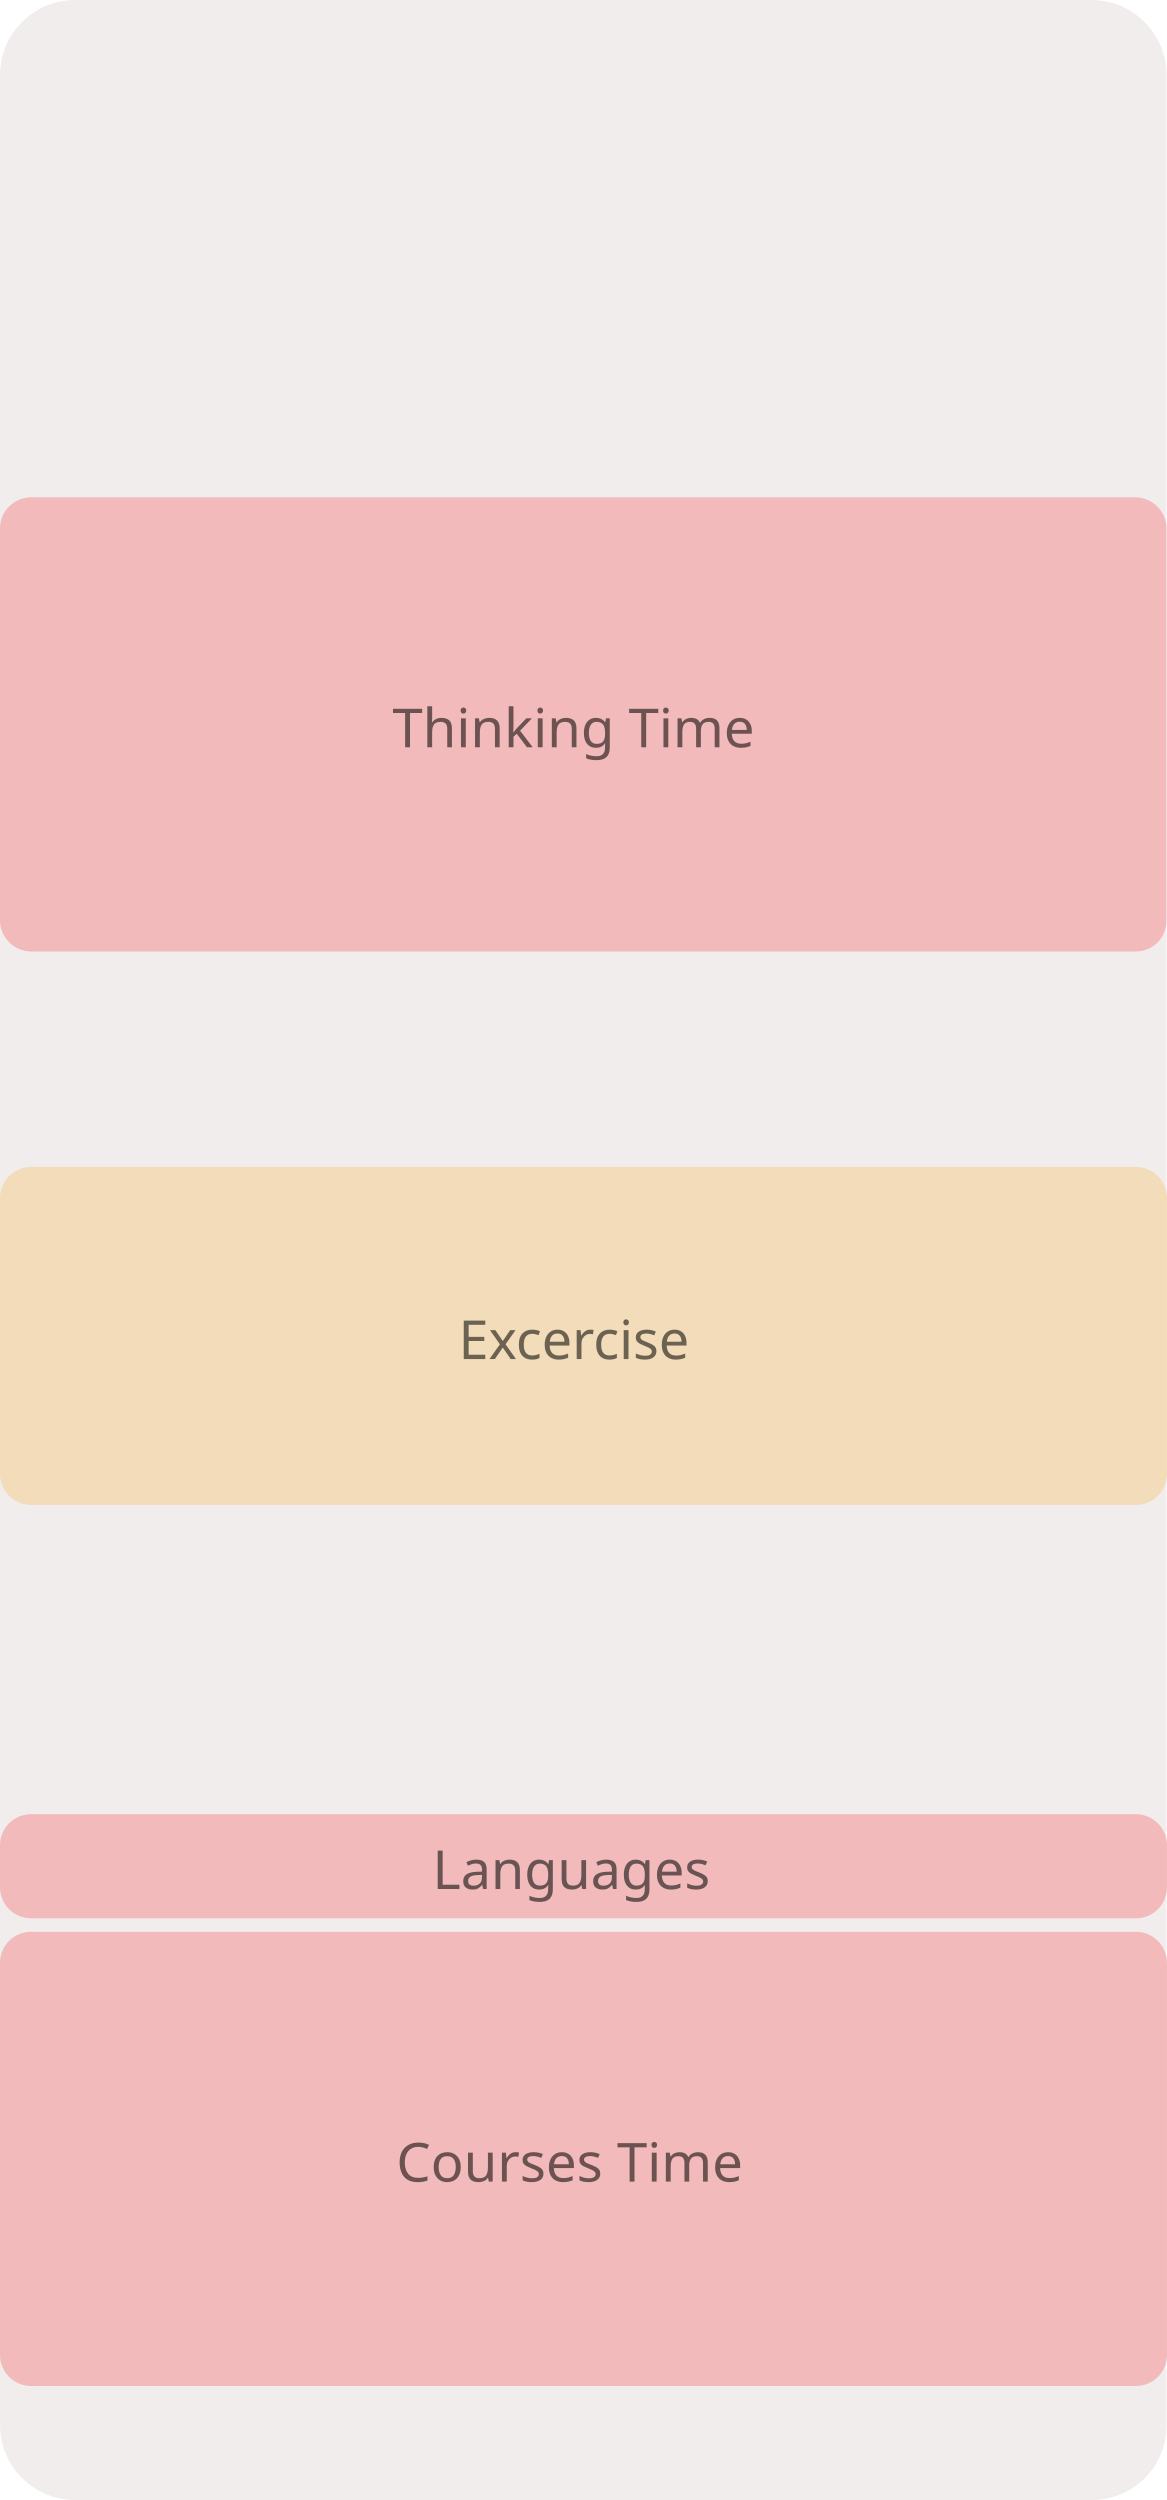
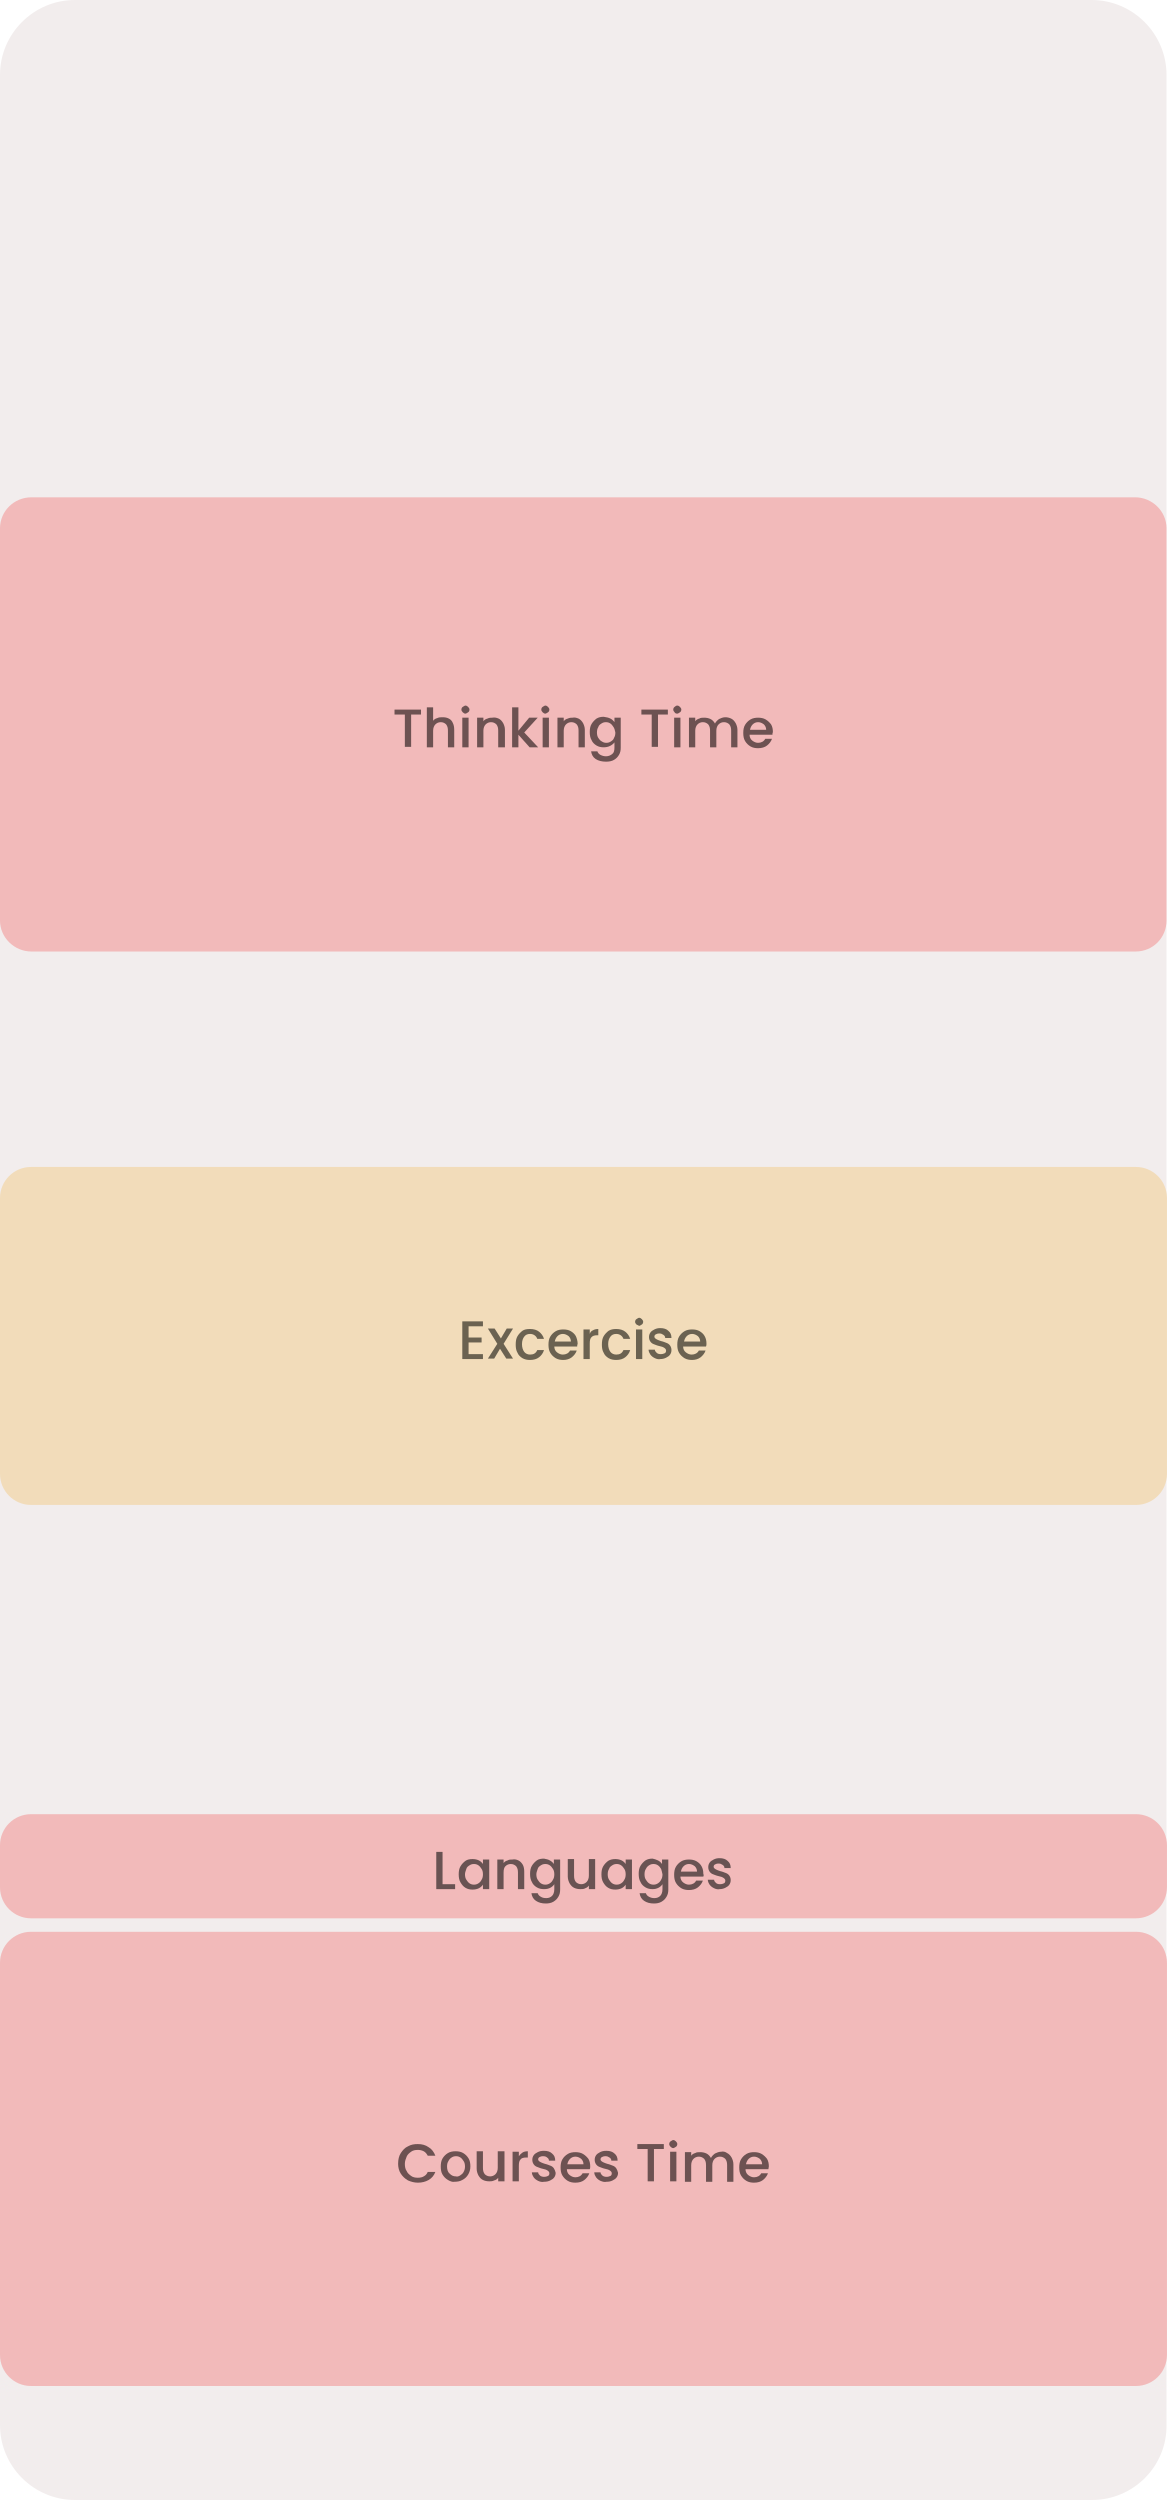
<svg xmlns="http://www.w3.org/2000/svg" version="1.1" baseProfile="tiny" id="Layer_1" x="0px" y="0px" width="260px" height="557px" viewBox="0 0 260 557" overflow="visible" xml:space="preserve">
  <path fill="#F2EDED" d="M243.3,557H16.7C7.5,557,0,549.5,0,540.3V16.7C0,7.5,7.5,0,16.7,0h226.5c9.2,0,16.7,7.5,16.7,16.7v523.6  C260,549.5,252.5,557,243.3,557z" />
  <g>
    <path fill="#F2BABA" d="M253,212H7c-3.8,0-7-3.1-7-6.9v-87.4c0-3.8,3.1-6.9,7-6.9h245.9c3.8,0,7,3.1,7,6.9v87.4   C259.9,208.9,256.9,212,253,212z" />
    <rect x="11.4" y="110.8" fill="none" width="237.1" height="101.2" />
-     <text transform="matrix(1.0114 0 0 1 87.4321 166.4863)" fill="#6D5252" font-family="'Poppins-Medium'" font-size="12px">Thinking Time</text>
+     <g>
+       <path fill="#6D5252" d="M93.8,158.1v1.1h-2.2v7.2h-1.4v-7.2h-2.3v-1.1H93.8z" />
+       <path fill="#6D5252" d="M100,160.1c0.4,0.2,0.7,0.5,0.9,1c0.2,0.4,0.3,0.9,0.3,1.5v3.9h-1.4v-3.7c0-0.6-0.1-1-0.4-1.4    c-0.3-0.3-0.7-0.5-1.2-0.5c-0.5,0-0.9,0.2-1.2,0.5c-0.3,0.3-0.5,0.8-0.5,1.4v3.7h-1.4v-8.9h1.4v3c0.2-0.3,0.5-0.5,0.9-0.6    c0.4-0.2,0.8-0.2,1.2-0.2C99.2,159.8,99.6,159.9,100,160.1z" />
+       <path fill="#6D5252" d="M103.1,158.7c-0.2-0.2-0.3-0.4-0.3-0.6s0.1-0.5,0.3-0.6s0.4-0.3,0.6-0.3c0.2,0,0.4,0.1,0.6,0.3    s0.3,0.4,0.3,0.6s-0.1,0.5-0.3,0.6s-0.4,0.3-0.6,0.3C103.5,159,103.3,158.9,103.1,158.7z M104.4,159.9v6.6h-1.4v-6.6H104.4z" />
+       <path fill="#6D5252" d="M111.1,160.1c0.4,0.2,0.7,0.5,1,1c0.2,0.4,0.4,0.9,0.4,1.5v3.9H111v-3.7c0-0.6-0.1-1-0.4-1.4    c-0.3-0.3-0.7-0.5-1.2-0.5c-0.5,0-0.9,0.2-1.2,0.5c-0.3,0.3-0.5,0.8-0.5,1.4v3.7h-1.4v-6.6h1.4v0.8c0.2-0.3,0.5-0.5,0.9-0.6    c0.4-0.2,0.7-0.2,1.1-0.2C110.2,159.8,110.6,159.9,111.1,160.1z" />
+       <path fill="#6D5252" d="M116.8,163.2l3.1,3.3H118l-2.5-2.8v2.8h-1.4v-8.9h1.4v5.2l2.4-2.9h1.9L116.8,163.2z" />
+       <path fill="#6D5252" d="M120.9,158.7c-0.2-0.2-0.3-0.4-0.3-0.6s0.1-0.5,0.3-0.6s0.4-0.3,0.6-0.3c0.2,0,0.4,0.1,0.6,0.3    s0.3,0.4,0.3,0.6s-0.1,0.5-0.3,0.6s-0.4,0.3-0.6,0.3C121.3,159,121.1,158.9,120.9,158.7z M122.3,159.9v6.6h-1.4v-6.6H122.3z" />
+       <path fill="#6D5252" d="M128.9,160.1c0.4,0.2,0.7,0.5,1,1c0.2,0.4,0.4,0.9,0.4,1.5v3.9h-1.4v-3.7c0-0.6-0.1-1-0.4-1.4    c-0.3-0.3-0.7-0.5-1.2-0.5c-0.5,0-0.9,0.2-1.2,0.5c-0.3,0.3-0.5,0.8-0.5,1.4v3.7h-1.4v-6.6h1.4v0.8c0.2-0.3,0.5-0.5,0.9-0.6    c0.4-0.2,0.7-0.2,1.1-0.2C128,159.8,128.4,159.9,128.9,160.1z" />
+       <path fill="#6D5252" d="M136,160.1c0.4,0.2,0.7,0.5,0.9,0.8v-1h1.4v6.7c0,0.6-0.1,1.1-0.4,1.6c-0.3,0.5-0.6,0.8-1.1,1.1    c-0.5,0.3-1.1,0.4-1.8,0.4c-0.9,0-1.7-0.2-2.3-0.6s-0.9-1-1-1.7h1.4c0.1,0.3,0.3,0.6,0.7,0.8s0.8,0.3,1.2,0.3c0.6,0,1-0.2,1.4-0.5    s0.5-0.8,0.5-1.5v-1.1c-0.2,0.3-0.6,0.6-1,0.8c-0.4,0.2-0.9,0.3-1.4,0.3c-0.6,0-1.1-0.1-1.6-0.4c-0.5-0.3-0.9-0.7-1.1-1.2    c-0.3-0.5-0.4-1.1-0.4-1.8s0.1-1.3,0.4-1.8c0.3-0.5,0.7-0.9,1.1-1.2c0.5-0.3,1-0.4,1.6-0.4C135.2,159.8,135.6,159.9,136,160.1z     M136.7,162c-0.2-0.3-0.4-0.6-0.7-0.8c-0.3-0.2-0.6-0.3-1-0.3s-0.7,0.1-1,0.3c-0.3,0.2-0.6,0.4-0.7,0.8c-0.2,0.3-0.3,0.7-0.3,1.2    s0.1,0.9,0.3,1.2c0.2,0.3,0.4,0.6,0.8,0.8c0.3,0.2,0.6,0.3,1,0.3c0.4,0,0.7-0.1,1-0.3s0.6-0.4,0.7-0.8c0.2-0.3,0.3-0.7,0.3-1.2    C137,162.7,136.9,162.3,136.7,162z" />
+       <path fill="#6D5252" d="M148.8,158.1v1.1h-2.2v7.2h-1.4v-7.2h-2.3v-1.1H148.8z" />
+       <path fill="#6D5252" d="M150.3,158.7c-0.2-0.2-0.3-0.4-0.3-0.6s0.1-0.5,0.3-0.6c0.2-0.2,0.4-0.3,0.6-0.3c0.2,0,0.4,0.1,0.6,0.3    s0.3,0.4,0.3,0.6s-0.1,0.5-0.3,0.6s-0.4,0.3-0.6,0.3C150.6,159,150.4,158.9,150.3,158.7z M151.6,159.9v6.6h-1.4v-6.6H151.6z" />
+       <path fill="#6D5252" d="M162.9,160.1c0.4,0.2,0.7,0.5,1,1c0.2,0.4,0.4,0.9,0.4,1.5v3.9h-1.4v-3.7c0-0.6-0.1-1-0.4-1.4    c-0.3-0.3-0.7-0.5-1.2-0.5s-0.9,0.2-1.2,0.5c-0.3,0.3-0.5,0.8-0.5,1.4v3.7h-1.4v-3.7c0-0.6-0.1-1-0.4-1.4    c-0.3-0.3-0.7-0.5-1.2-0.5c-0.5,0-0.9,0.2-1.2,0.5c-0.3,0.3-0.5,0.8-0.5,1.4v3.7h-1.4v-6.6h1.4v0.8c0.2-0.3,0.5-0.5,0.9-0.6    c0.3-0.2,0.7-0.2,1.1-0.2c0.5,0,1,0.1,1.4,0.3s0.7,0.5,1,1c0.2-0.4,0.5-0.7,0.9-1c0.4-0.2,0.9-0.4,1.4-0.4    C162,159.8,162.5,159.9,162.9,160.1z" />
+       <path fill="#6D5252" d="M172.1,163.7H167c0,0.5,0.2,1,0.6,1.3c0.4,0.3,0.8,0.5,1.3,0.5c0.7,0,1.3-0.3,1.6-0.9h1.5    c-0.2,0.6-0.6,1.1-1.1,1.5c-0.5,0.4-1.2,0.6-2,0.6c-0.6,0-1.2-0.1-1.7-0.4c-0.5-0.3-0.9-0.7-1.2-1.2c-0.3-0.5-0.4-1.1-0.4-1.8    c0-0.7,0.1-1.3,0.4-1.8c0.3-0.5,0.7-0.9,1.2-1.2s1.1-0.4,1.7-0.4c0.6,0,1.2,0.1,1.7,0.4c0.5,0.3,0.9,0.7,1.2,1.1    c0.3,0.5,0.4,1.1,0.4,1.7C172.1,163.3,172.1,163.5,172.1,163.7z M170.7,162.6c0-0.5-0.2-0.9-0.5-1.2c-0.4-0.3-0.8-0.5-1.3-0.5    c-0.5,0-0.9,0.2-1.2,0.5s-0.5,0.7-0.6,1.2H170.7z" />
+     </g>
  </g>
  <g>
    <path fill="#F2BABA" d="M253.1,531.6H6.9c-3.8,0-6.9-3.1-6.9-6.9v-87.4c0-3.8,3.1-6.9,6.9-6.9h246.2c3.8,0,6.9,3.1,6.9,6.9v87.4   C260,528.5,256.9,531.6,253.1,531.6z" />
    <rect x="11.4" y="430.4" fill="none" width="237.1" height="101.2" />
-     <text transform="matrix(1.0114 0 0 1 88.2935 486.0547)" fill="#6D5252" font-family="'Poppins-Medium'" font-size="12px">Courses Time</text>
+     <g>
+       <path fill="#6D5252" d="M89.3,479.7c0.4-0.6,0.9-1.2,1.6-1.5c0.7-0.4,1.4-0.5,2.2-0.5c0.9,0,1.7,0.2,2.4,0.7    c0.7,0.4,1.2,1.1,1.5,1.9h-1.7c-0.2-0.4-0.5-0.8-0.9-1c-0.4-0.2-0.8-0.3-1.3-0.3c-0.6,0-1.1,0.1-1.5,0.4s-0.8,0.6-1,1.1    c-0.2,0.5-0.4,1-0.4,1.6c0,0.6,0.1,1.2,0.4,1.6c0.2,0.5,0.6,0.8,1,1.1s0.9,0.4,1.5,0.4c0.5,0,1-0.1,1.3-0.3c0.4-0.2,0.7-0.5,0.9-1    H97c-0.3,0.8-0.8,1.4-1.5,1.8c-0.7,0.4-1.5,0.6-2.4,0.6c-0.8,0-1.5-0.2-2.2-0.5c-0.7-0.4-1.2-0.9-1.6-1.5    c-0.4-0.6-0.6-1.4-0.6-2.2C88.7,481.1,88.9,480.3,89.3,479.7z" />
+       <path fill="#6D5252" d="M99.8,485.7c-0.5-0.3-0.9-0.7-1.2-1.2c-0.3-0.5-0.4-1.1-0.4-1.8c0-0.7,0.1-1.3,0.4-1.8    c0.3-0.5,0.7-0.9,1.2-1.2c0.5-0.3,1.1-0.4,1.7-0.4s1.2,0.1,1.7,0.4c0.5,0.3,0.9,0.7,1.2,1.2c0.3,0.5,0.4,1.1,0.4,1.8    c0,0.7-0.2,1.3-0.5,1.8c-0.3,0.5-0.7,0.9-1.3,1.2c-0.5,0.3-1.1,0.4-1.8,0.4C100.9,486.2,100.3,486,99.8,485.7z M102.5,484.7    c0.3-0.2,0.6-0.4,0.8-0.8s0.3-0.7,0.3-1.2c0-0.5-0.1-0.9-0.3-1.2c-0.2-0.3-0.4-0.6-0.7-0.8c-0.3-0.2-0.6-0.3-1-0.3s-0.7,0.1-1,0.3    c-0.3,0.2-0.5,0.4-0.7,0.8c-0.2,0.3-0.3,0.7-0.3,1.2c0,0.7,0.2,1.3,0.6,1.6c0.4,0.4,0.8,0.6,1.4,0.6    C101.8,485,102.2,484.9,102.5,484.7z" />
+       <path fill="#6D5252" d="M112.4,479.4v6.6H111v-0.8c-0.2,0.3-0.5,0.5-0.9,0.6c-0.4,0.2-0.7,0.2-1.1,0.2c-0.5,0-1-0.1-1.4-0.3    c-0.4-0.2-0.7-0.5-1-1c-0.2-0.4-0.4-0.9-0.4-1.5v-3.9h1.4v3.7c0,0.6,0.1,1,0.4,1.4c0.3,0.3,0.7,0.5,1.2,0.5c0.5,0,0.9-0.2,1.2-0.5    c0.3-0.3,0.5-0.8,0.5-1.4v-3.7H112.4z" />
+       <path fill="#6D5252" d="M116.4,479.6c0.3-0.2,0.7-0.3,1.2-0.3v1.4h-0.4c-0.5,0-1,0.1-1.2,0.4c-0.3,0.3-0.4,0.7-0.4,1.4v3.5h-1.4    v-6.6h1.4v1C115.8,480.1,116.1,479.8,116.4,479.6z" />
+       <path fill="#6D5252" d="M119.9,485.9c-0.4-0.2-0.7-0.4-1-0.8c-0.2-0.3-0.4-0.7-0.4-1.1h1.4c0,0.3,0.2,0.5,0.4,0.7    c0.2,0.2,0.6,0.3,0.9,0.3c0.4,0,0.7-0.1,0.9-0.2c0.2-0.1,0.3-0.3,0.3-0.6c0-0.2-0.1-0.4-0.4-0.6s-0.6-0.3-1.1-0.4    c-0.5-0.1-0.9-0.3-1.2-0.4c-0.3-0.1-0.6-0.3-0.8-0.6c-0.2-0.3-0.3-0.6-0.3-1c0-0.4,0.1-0.7,0.3-1s0.5-0.5,0.9-0.7s0.8-0.3,1.4-0.3    c0.8,0,1.4,0.2,1.8,0.6c0.5,0.4,0.7,0.9,0.7,1.6h-1.4c0-0.3-0.1-0.5-0.4-0.7c-0.2-0.2-0.5-0.3-0.9-0.3c-0.4,0-0.6,0.1-0.8,0.2    c-0.2,0.1-0.3,0.3-0.3,0.5c0,0.2,0.1,0.3,0.2,0.4s0.3,0.2,0.5,0.3c0.2,0.1,0.5,0.2,0.8,0.3c0.5,0.1,0.9,0.3,1.2,0.4    s0.6,0.3,0.8,0.6s0.3,0.6,0.4,1c0,0.4-0.1,0.7-0.3,1s-0.5,0.5-0.9,0.7s-0.8,0.3-1.4,0.3C120.8,486.2,120.3,486.1,119.9,485.9z" />
+       <path fill="#6D5252" d="M131.4,483.3h-5.1c0,0.5,0.2,1,0.6,1.3c0.4,0.3,0.8,0.5,1.3,0.5c0.7,0,1.3-0.3,1.6-0.9h1.5    c-0.2,0.6-0.6,1.1-1.1,1.5c-0.5,0.4-1.2,0.6-2,0.6c-0.6,0-1.2-0.1-1.7-0.4c-0.5-0.3-0.9-0.7-1.2-1.2c-0.3-0.5-0.4-1.1-0.4-1.8    c0-0.7,0.1-1.3,0.4-1.8c0.3-0.5,0.7-0.9,1.2-1.2s1.1-0.4,1.7-0.4c0.6,0,1.2,0.1,1.7,0.4c0.5,0.3,0.9,0.7,1.2,1.1    c0.3,0.5,0.4,1.1,0.4,1.7C131.5,482.8,131.5,483.1,131.4,483.3z M130,482.2c0-0.5-0.2-0.9-0.5-1.2c-0.4-0.3-0.8-0.5-1.3-0.5    c-0.5,0-0.9,0.2-1.2,0.5s-0.5,0.7-0.6,1.2H130z" />
+       <path fill="#6D5252" d="M133.8,485.9c-0.4-0.2-0.7-0.4-1-0.8c-0.2-0.3-0.4-0.7-0.4-1.1h1.4c0,0.3,0.2,0.5,0.4,0.7    c0.2,0.2,0.6,0.3,0.9,0.3c0.4,0,0.7-0.1,0.9-0.2c0.2-0.1,0.3-0.3,0.3-0.6c0-0.2-0.1-0.4-0.4-0.6s-0.6-0.3-1.1-0.4    c-0.5-0.1-0.9-0.3-1.2-0.4c-0.3-0.1-0.6-0.3-0.8-0.6c-0.2-0.3-0.3-0.6-0.3-1c0-0.4,0.1-0.7,0.3-1c0.2-0.3,0.5-0.5,0.9-0.7    s0.8-0.3,1.4-0.3c0.8,0,1.4,0.2,1.8,0.6c0.5,0.4,0.7,0.9,0.7,1.6h-1.4c0-0.3-0.1-0.5-0.4-0.7s-0.5-0.3-0.9-0.3    c-0.4,0-0.6,0.1-0.8,0.2c-0.2,0.1-0.3,0.3-0.3,0.5c0,0.2,0.1,0.3,0.2,0.4c0.1,0.1,0.3,0.2,0.5,0.3c0.2,0.1,0.5,0.2,0.8,0.3    c0.5,0.1,0.9,0.3,1.2,0.4c0.3,0.1,0.6,0.3,0.8,0.6s0.3,0.6,0.4,1c0,0.4-0.1,0.7-0.3,1c-0.2,0.3-0.5,0.5-0.9,0.7s-0.8,0.3-1.4,0.3    C134.7,486.2,134.3,486.1,133.8,485.9z" />
+       <path fill="#6D5252" d="M147.9,477.7v1.1h-2.2v7.2h-1.4v-7.2H142v-1.1H147.9z" />
+       <path fill="#6D5252" d="M149.4,478.3c-0.2-0.2-0.3-0.4-0.3-0.6s0.1-0.5,0.3-0.6s0.4-0.3,0.6-0.3c0.2,0,0.4,0.1,0.6,0.3    s0.3,0.4,0.3,0.6s-0.1,0.5-0.3,0.6s-0.4,0.3-0.6,0.3C149.8,478.6,149.6,478.5,149.4,478.3z M150.7,479.4v6.6h-1.4v-6.6H150.7z" />
+       <path fill="#6D5252" d="M162,479.7c0.4,0.2,0.7,0.5,1,1c0.2,0.4,0.4,0.9,0.4,1.5v3.9H162v-3.7c0-0.6-0.1-1-0.4-1.4    c-0.3-0.3-0.7-0.5-1.2-0.5s-0.9,0.2-1.2,0.5c-0.3,0.3-0.5,0.8-0.5,1.4v3.7h-1.4v-3.7c0-0.6-0.1-1-0.4-1.4    c-0.3-0.3-0.7-0.5-1.2-0.5c-0.5,0-0.9,0.2-1.2,0.5c-0.3,0.3-0.5,0.8-0.5,1.4v3.7h-1.4v-6.6h1.4v0.8c0.2-0.3,0.5-0.5,0.9-0.6    c0.3-0.2,0.7-0.2,1.1-0.2c0.5,0,1,0.1,1.4,0.3s0.7,0.5,1,1c0.2-0.4,0.5-0.7,0.9-1c0.4-0.2,0.9-0.4,1.4-0.4    C161.1,479.3,161.6,479.4,162,479.7z" />
+       <path fill="#6D5252" d="M171.2,483.3h-5.1c0,0.5,0.2,1,0.6,1.3c0.4,0.3,0.8,0.5,1.3,0.5c0.7,0,1.3-0.3,1.6-0.9h1.5    c-0.2,0.6-0.6,1.1-1.1,1.5c-0.5,0.4-1.2,0.6-2,0.6c-0.6,0-1.2-0.1-1.7-0.4c-0.5-0.3-0.9-0.7-1.2-1.2c-0.3-0.5-0.4-1.1-0.4-1.8    c0-0.7,0.1-1.3,0.4-1.8c0.3-0.5,0.7-0.9,1.2-1.2s1.1-0.4,1.7-0.4c0.6,0,1.2,0.1,1.7,0.4c0.5,0.3,0.9,0.7,1.2,1.1    c0.3,0.5,0.4,1.1,0.4,1.7C171.3,482.8,171.2,483.1,171.2,483.3z M169.8,482.2c0-0.5-0.2-0.9-0.5-1.2c-0.4-0.3-0.8-0.5-1.3-0.5    c-0.5,0-0.9,0.2-1.2,0.5s-0.5,0.7-0.6,1.2H169.8z" />
+     </g>
  </g>
  <g>
    <path fill="#F2DCBA" d="M253.1,335.3H6.9c-3.8,0-6.9-3.1-6.9-6.9v-61.5c0-3.8,3.1-6.9,6.9-6.9h246.2c3.8,0,6.9,3.1,6.9,6.9v61.5   C260,332.2,256.9,335.3,253.1,335.3z" />
    <rect x="11.4" y="260.1" fill="none" width="237.1" height="75.2" />
-     <text transform="matrix(1 0 0 1 102.1664 302.7951)" fill="#6B6251" font-family="'Poppins-Medium'" font-size="12px">Excercise</text>
+     <g>
+       <path fill="#6B6251" d="M104.4,295.6v2.4h2.9v1.1h-2.9v2.6h3.2v1.1h-4.6v-8.4h4.6v1.1H104.4z" />
+       <path fill="#6B6251" d="M112.2,299.4l2.1,3.3h-1.5l-1.4-2.2l-1.3,2.2h-1.4l2.1-3.3l-2.1-3.4h1.5l1.4,2.2l1.3-2.2h1.4L112.2,299.4z    " />
+       <path fill="#6B6251" d="M115.3,297.7c0.3-0.5,0.7-0.9,1.1-1.2s1-0.4,1.7-0.4c0.8,0,1.5,0.2,2,0.6c0.5,0.4,0.9,0.9,1.1,1.6h-1.5    c-0.1-0.3-0.3-0.6-0.6-0.8c-0.3-0.2-0.6-0.3-1-0.3c-0.6,0-1,0.2-1.3,0.6c-0.3,0.4-0.5,0.9-0.5,1.7c0,0.7,0.2,1.3,0.5,1.7    c0.3,0.4,0.8,0.6,1.3,0.6c0.8,0,1.3-0.3,1.6-1h1.5c-0.2,0.7-0.6,1.2-1.1,1.6c-0.5,0.4-1.2,0.6-2,0.6c-0.6,0-1.2-0.1-1.7-0.4    c-0.5-0.3-0.9-0.7-1.1-1.2c-0.3-0.5-0.4-1.1-0.4-1.8C114.9,298.8,115,298.2,115.3,297.7z" />
+       <path fill="#6B6251" d="M128.6,300h-5.1c0,0.5,0.2,1,0.6,1.3c0.4,0.3,0.8,0.5,1.3,0.5c0.7,0,1.3-0.3,1.6-0.9h1.5    c-0.2,0.6-0.6,1.1-1.1,1.5c-0.5,0.4-1.2,0.6-1.9,0.6c-0.6,0-1.2-0.1-1.7-0.4c-0.5-0.3-0.9-0.7-1.2-1.2c-0.3-0.5-0.4-1.1-0.4-1.8    c0-0.7,0.1-1.3,0.4-1.8c0.3-0.5,0.7-0.9,1.2-1.2s1.1-0.4,1.7-0.4c0.6,0,1.2,0.1,1.7,0.4c0.5,0.3,0.9,0.7,1.1,1.1s0.4,1.1,0.4,1.7    C128.6,299.6,128.6,299.8,128.6,300z M127.2,298.9c0-0.5-0.2-0.9-0.5-1.2c-0.4-0.3-0.8-0.5-1.3-0.5c-0.5,0-0.9,0.2-1.2,0.5    s-0.5,0.7-0.6,1.2H127.2z" />
+       <path fill="#6B6251" d="M132.1,296.4c0.3-0.2,0.7-0.3,1.2-0.3v1.4h-0.3c-0.5,0-0.9,0.1-1.2,0.4c-0.3,0.3-0.4,0.7-0.4,1.4v3.5h-1.4    v-6.6h1.4v1C131.5,296.8,131.8,296.5,132.1,296.4z" />
+       <path fill="#6B6251" d="M134.5,297.7c0.3-0.5,0.7-0.9,1.1-1.2c0.5-0.3,1-0.4,1.7-0.4c0.8,0,1.5,0.2,2,0.6c0.5,0.4,0.9,0.9,1.1,1.6    h-1.5c-0.1-0.3-0.3-0.6-0.6-0.8c-0.3-0.2-0.6-0.3-1-0.3c-0.6,0-1,0.2-1.3,0.6c-0.3,0.4-0.5,0.9-0.5,1.7c0,0.7,0.2,1.3,0.5,1.7    c0.3,0.4,0.8,0.6,1.3,0.6c0.8,0,1.3-0.3,1.6-1h1.5c-0.2,0.7-0.6,1.2-1.1,1.6c-0.5,0.4-1.2,0.6-2,0.6c-0.6,0-1.2-0.1-1.7-0.4    c-0.5-0.3-0.9-0.7-1.1-1.2c-0.3-0.5-0.4-1.1-0.4-1.8C134.1,298.8,134.2,298.2,134.5,297.7z" />
+       <path fill="#6B6251" d="M141.8,295.1c-0.2-0.2-0.3-0.4-0.3-0.6s0.1-0.5,0.3-0.6s0.4-0.3,0.6-0.3c0.2,0,0.4,0.1,0.6,0.3    s0.3,0.4,0.3,0.6s-0.1,0.5-0.3,0.6s-0.4,0.3-0.6,0.3C142.2,295.3,142,295.2,141.8,295.1z M143.1,296.2v6.6h-1.4v-6.6H143.1z" />
+       <path fill="#6B6251" d="M145.9,302.6c-0.4-0.2-0.7-0.4-1-0.8c-0.2-0.3-0.4-0.7-0.4-1.1h1.4c0,0.3,0.2,0.5,0.4,0.7    c0.2,0.2,0.5,0.3,0.9,0.3c0.4,0,0.7-0.1,0.9-0.2c0.2-0.1,0.3-0.3,0.3-0.6c0-0.2-0.1-0.4-0.4-0.6s-0.6-0.3-1.1-0.4    c-0.5-0.1-0.9-0.3-1.2-0.4c-0.3-0.1-0.6-0.3-0.8-0.6c-0.2-0.3-0.3-0.6-0.3-1c0-0.4,0.1-0.7,0.3-1s0.5-0.5,0.9-0.7s0.8-0.3,1.3-0.3    c0.8,0,1.4,0.2,1.8,0.6c0.5,0.4,0.7,0.9,0.7,1.6h-1.4c0-0.3-0.1-0.5-0.4-0.7s-0.5-0.3-0.9-0.3c-0.4,0-0.6,0.1-0.8,0.2    c-0.2,0.1-0.3,0.3-0.3,0.5c0,0.2,0.1,0.3,0.2,0.4s0.3,0.2,0.5,0.3c0.2,0.1,0.5,0.2,0.8,0.3c0.5,0.1,0.9,0.3,1.2,0.4    s0.6,0.3,0.8,0.6c0.2,0.3,0.3,0.6,0.3,1c0,0.4-0.1,0.7-0.3,1s-0.5,0.5-0.9,0.7s-0.8,0.3-1.3,0.3    C146.8,302.9,146.3,302.8,145.9,302.6z" />
+       <path fill="#6B6251" d="M157.3,300h-5.1c0,0.5,0.2,1,0.6,1.3c0.4,0.3,0.8,0.5,1.3,0.5c0.7,0,1.3-0.3,1.6-0.9h1.5    c-0.2,0.6-0.6,1.1-1.1,1.5c-0.5,0.4-1.2,0.6-1.9,0.6c-0.6,0-1.2-0.1-1.7-0.4c-0.5-0.3-0.9-0.7-1.2-1.2c-0.3-0.5-0.4-1.1-0.4-1.8    c0-0.7,0.1-1.3,0.4-1.8c0.3-0.5,0.7-0.9,1.2-1.2s1.1-0.4,1.7-0.4c0.6,0,1.2,0.1,1.7,0.4c0.5,0.3,0.9,0.7,1.1,1.1    c0.3,0.5,0.4,1.1,0.4,1.7C157.4,299.6,157.4,299.8,157.3,300z M156,298.9c0-0.5-0.2-0.9-0.5-1.2c-0.4-0.3-0.8-0.5-1.3-0.5    c-0.5,0-0.9,0.2-1.2,0.5s-0.5,0.7-0.6,1.2H156z" />
+     </g>
  </g>
  <g>
    <path fill="#F2BABA" d="M253.1,427.4H6.9c-3.8,0-6.9-3.1-6.9-6.9v-9.4c0-3.8,3.1-6.9,6.9-6.9h246.2c3.8,0,6.9,3.1,6.9,6.9v9.4   C260,424.3,256.9,427.4,253.1,427.4z" />
    <rect x="11.4" y="404.2" fill="none" width="237.1" height="23.1" />
-     <text transform="matrix(1 0 0 1 96.3705 420.8702)" fill="#695353" font-family="'Poppins-Medium'" font-size="12px">Languages</text>
+     <g>
+       <path fill="#695353" d="M98.6,419.8h2.8v1.1h-4.2v-8.3h1.4V419.8z" />
+       <path fill="#695353" d="M102.6,415.8c0.3-0.5,0.7-0.9,1.1-1.2s1-0.4,1.6-0.4c0.5,0,1,0.1,1.4,0.3c0.4,0.2,0.7,0.5,0.9,0.8v-1h1.4    v6.6h-1.4v-1c-0.2,0.3-0.5,0.6-0.9,0.8c-0.4,0.2-0.9,0.3-1.4,0.3c-0.6,0-1.1-0.1-1.6-0.4s-0.8-0.7-1.1-1.2    c-0.3-0.5-0.4-1.1-0.4-1.8S102.3,416.3,102.6,415.8z M107.3,416.4c-0.2-0.3-0.4-0.6-0.7-0.8c-0.3-0.2-0.6-0.3-1-0.3    s-0.7,0.1-1,0.3c-0.3,0.2-0.6,0.4-0.7,0.8s-0.3,0.7-0.3,1.2s0.1,0.9,0.3,1.2s0.4,0.6,0.7,0.8c0.3,0.2,0.6,0.3,1,0.3    c0.4,0,0.7-0.1,1-0.3s0.5-0.4,0.7-0.8c0.2-0.3,0.3-0.7,0.3-1.2C107.6,417.1,107.5,416.7,107.3,416.4z" />
+       <path fill="#695353" d="M115.5,414.5c0.4,0.2,0.7,0.5,1,1c0.2,0.4,0.3,0.9,0.3,1.5v3.9h-1.4v-3.7c0-0.6-0.1-1-0.4-1.4    c-0.3-0.3-0.7-0.5-1.2-0.5c-0.5,0-0.9,0.2-1.2,0.5c-0.3,0.3-0.4,0.8-0.4,1.4v3.7h-1.4v-6.6h1.4v0.8c0.2-0.3,0.5-0.5,0.9-0.6    c0.3-0.2,0.7-0.2,1.1-0.2C114.6,414.2,115.1,414.3,115.5,414.5z" />
+       <path fill="#695353" d="M122.5,414.5c0.4,0.2,0.7,0.5,0.9,0.8v-1h1.4v6.7c0,0.6-0.1,1.1-0.4,1.6c-0.3,0.5-0.6,0.8-1.1,1.1    c-0.5,0.3-1.1,0.4-1.7,0.4c-0.9,0-1.6-0.2-2.2-0.6c-0.6-0.4-0.9-1-1-1.7h1.4c0.1,0.3,0.3,0.6,0.7,0.8c0.3,0.2,0.7,0.3,1.2,0.3    c0.6,0,1-0.2,1.3-0.5c0.3-0.3,0.5-0.8,0.5-1.5v-1.1c-0.2,0.3-0.5,0.6-0.9,0.8s-0.8,0.3-1.4,0.3c-0.6,0-1.1-0.1-1.6-0.4    s-0.9-0.7-1.1-1.2c-0.3-0.5-0.4-1.1-0.4-1.8s0.1-1.3,0.4-1.8c0.3-0.5,0.7-0.9,1.1-1.2s1-0.4,1.6-0.4    C121.7,414.2,122.2,414.3,122.5,414.5z M123.2,416.4c-0.2-0.3-0.4-0.6-0.7-0.8c-0.3-0.2-0.6-0.3-1-0.3s-0.7,0.1-1,0.3    c-0.3,0.2-0.6,0.4-0.7,0.8s-0.3,0.7-0.3,1.2s0.1,0.9,0.3,1.2s0.4,0.6,0.7,0.8c0.3,0.2,0.6,0.3,1,0.3c0.4,0,0.7-0.1,1-0.3    s0.5-0.4,0.7-0.8c0.2-0.3,0.3-0.7,0.3-1.2C123.5,417.1,123.4,416.7,123.2,416.4z" />
+       <path fill="#695353" d="M132.6,414.3v6.6h-1.4v-0.8c-0.2,0.3-0.5,0.5-0.8,0.6c-0.3,0.2-0.7,0.2-1.1,0.2c-0.5,0-1-0.1-1.4-0.3    c-0.4-0.2-0.7-0.5-1-1c-0.2-0.4-0.4-0.9-0.4-1.5v-3.9h1.4v3.7c0,0.6,0.1,1,0.4,1.4c0.3,0.3,0.7,0.5,1.2,0.5c0.5,0,0.9-0.2,1.2-0.5    c0.3-0.3,0.5-0.8,0.5-1.4v-3.7H132.6z" />
+       <path fill="#695353" d="M134.4,415.8c0.3-0.5,0.7-0.9,1.1-1.2c0.5-0.3,1-0.4,1.6-0.4c0.5,0,1,0.1,1.4,0.3s0.7,0.5,0.9,0.8v-1h1.4    v6.6h-1.4v-1c-0.2,0.3-0.5,0.6-0.9,0.8c-0.4,0.2-0.9,0.3-1.4,0.3c-0.6,0-1.1-0.1-1.6-0.4c-0.5-0.3-0.8-0.7-1.1-1.2    c-0.3-0.5-0.4-1.1-0.4-1.8S134.1,416.3,134.4,415.8z M139.1,416.4c-0.2-0.3-0.4-0.6-0.7-0.8c-0.3-0.2-0.6-0.3-1-0.3    c-0.4,0-0.7,0.1-1,0.3c-0.3,0.2-0.6,0.4-0.7,0.8c-0.2,0.3-0.3,0.7-0.3,1.2s0.1,0.9,0.3,1.2c0.2,0.3,0.4,0.6,0.7,0.8    c0.3,0.2,0.6,0.3,1,0.3c0.4,0,0.7-0.1,1-0.3c0.3-0.2,0.5-0.4,0.7-0.8c0.2-0.3,0.3-0.7,0.3-1.2    C139.4,417.1,139.3,416.7,139.1,416.4z" />
+       <path fill="#695353" d="M146.6,414.5c0.4,0.2,0.7,0.5,0.9,0.8v-1h1.4v6.7c0,0.6-0.1,1.1-0.4,1.6c-0.3,0.5-0.6,0.8-1.1,1.1    c-0.5,0.3-1.1,0.4-1.7,0.4c-0.9,0-1.6-0.2-2.2-0.6s-0.9-1-1-1.7h1.4c0.1,0.3,0.3,0.6,0.7,0.8s0.7,0.3,1.2,0.3c0.6,0,1-0.2,1.3-0.5    c0.3-0.3,0.5-0.8,0.5-1.5v-1.1c-0.2,0.3-0.5,0.6-0.9,0.8c-0.4,0.2-0.8,0.3-1.3,0.3c-0.6,0-1.1-0.1-1.6-0.4    c-0.5-0.3-0.9-0.7-1.1-1.2c-0.3-0.5-0.4-1.1-0.4-1.8s0.1-1.3,0.4-1.8c0.3-0.5,0.7-0.9,1.1-1.2c0.5-0.3,1-0.4,1.6-0.4    C145.8,414.2,146.2,414.3,146.6,414.5z M147.3,416.4c-0.2-0.3-0.4-0.6-0.7-0.8c-0.3-0.2-0.6-0.3-1-0.3c-0.4,0-0.7,0.1-1,0.3    c-0.3,0.2-0.5,0.4-0.7,0.8c-0.2,0.3-0.3,0.7-0.3,1.2s0.1,0.9,0.3,1.2c0.2,0.3,0.4,0.6,0.7,0.8c0.3,0.2,0.6,0.3,1,0.3    c0.4,0,0.7-0.1,1-0.3c0.3-0.2,0.5-0.4,0.7-0.8c0.2-0.3,0.3-0.7,0.3-1.2C147.5,417.1,147.4,416.7,147.3,416.4z" />
+       <path fill="#695353" d="M156.7,418.1h-5.1c0,0.5,0.2,1,0.6,1.3c0.4,0.3,0.8,0.5,1.3,0.5c0.7,0,1.3-0.3,1.6-0.9h1.5    c-0.2,0.6-0.6,1.1-1.1,1.5c-0.5,0.4-1.2,0.6-2,0.6c-0.6,0-1.2-0.1-1.7-0.4c-0.5-0.3-0.9-0.7-1.2-1.2c-0.3-0.5-0.4-1.1-0.4-1.8    c0-0.7,0.1-1.3,0.4-1.8c0.3-0.5,0.7-0.9,1.2-1.2s1.1-0.4,1.7-0.4c0.6,0,1.2,0.1,1.7,0.4c0.5,0.3,0.9,0.7,1.1,1.1    c0.3,0.5,0.4,1.1,0.4,1.7C156.8,417.7,156.8,417.9,156.7,418.1z M155.3,417c0-0.5-0.2-0.9-0.5-1.2c-0.4-0.3-0.8-0.5-1.3-0.5    c-0.5,0-0.9,0.2-1.2,0.5s-0.5,0.7-0.6,1.2H155.3z" />
+       <path fill="#695353" d="M159.1,420.7c-0.4-0.2-0.7-0.4-1-0.8c-0.2-0.3-0.4-0.7-0.4-1.1h1.4c0,0.3,0.2,0.5,0.4,0.7    c0.2,0.2,0.5,0.3,0.9,0.3c0.4,0,0.7-0.1,0.9-0.2c0.2-0.1,0.3-0.3,0.3-0.6c0-0.2-0.1-0.4-0.4-0.6s-0.6-0.3-1.1-0.4    c-0.5-0.1-0.9-0.3-1.2-0.4c-0.3-0.1-0.6-0.3-0.8-0.6c-0.2-0.3-0.3-0.6-0.3-1c0-0.4,0.1-0.7,0.3-1s0.5-0.5,0.9-0.7s0.8-0.3,1.3-0.3    c0.8,0,1.4,0.2,1.8,0.6c0.5,0.4,0.7,0.9,0.7,1.6h-1.4c0-0.3-0.1-0.5-0.4-0.7s-0.5-0.3-0.9-0.3c-0.4,0-0.6,0.1-0.8,0.2    c-0.2,0.1-0.3,0.3-0.3,0.5c0,0.2,0.1,0.3,0.2,0.4s0.3,0.2,0.5,0.3c0.2,0.1,0.5,0.2,0.8,0.3c0.5,0.1,0.9,0.3,1.2,0.4    s0.6,0.3,0.8,0.6c0.2,0.3,0.3,0.6,0.3,1c0,0.4-0.1,0.7-0.3,1s-0.5,0.5-0.9,0.7s-0.8,0.3-1.3,0.3C160,421,159.5,420.9,159.1,420.7z    " />
+     </g>
  </g>
</svg>
